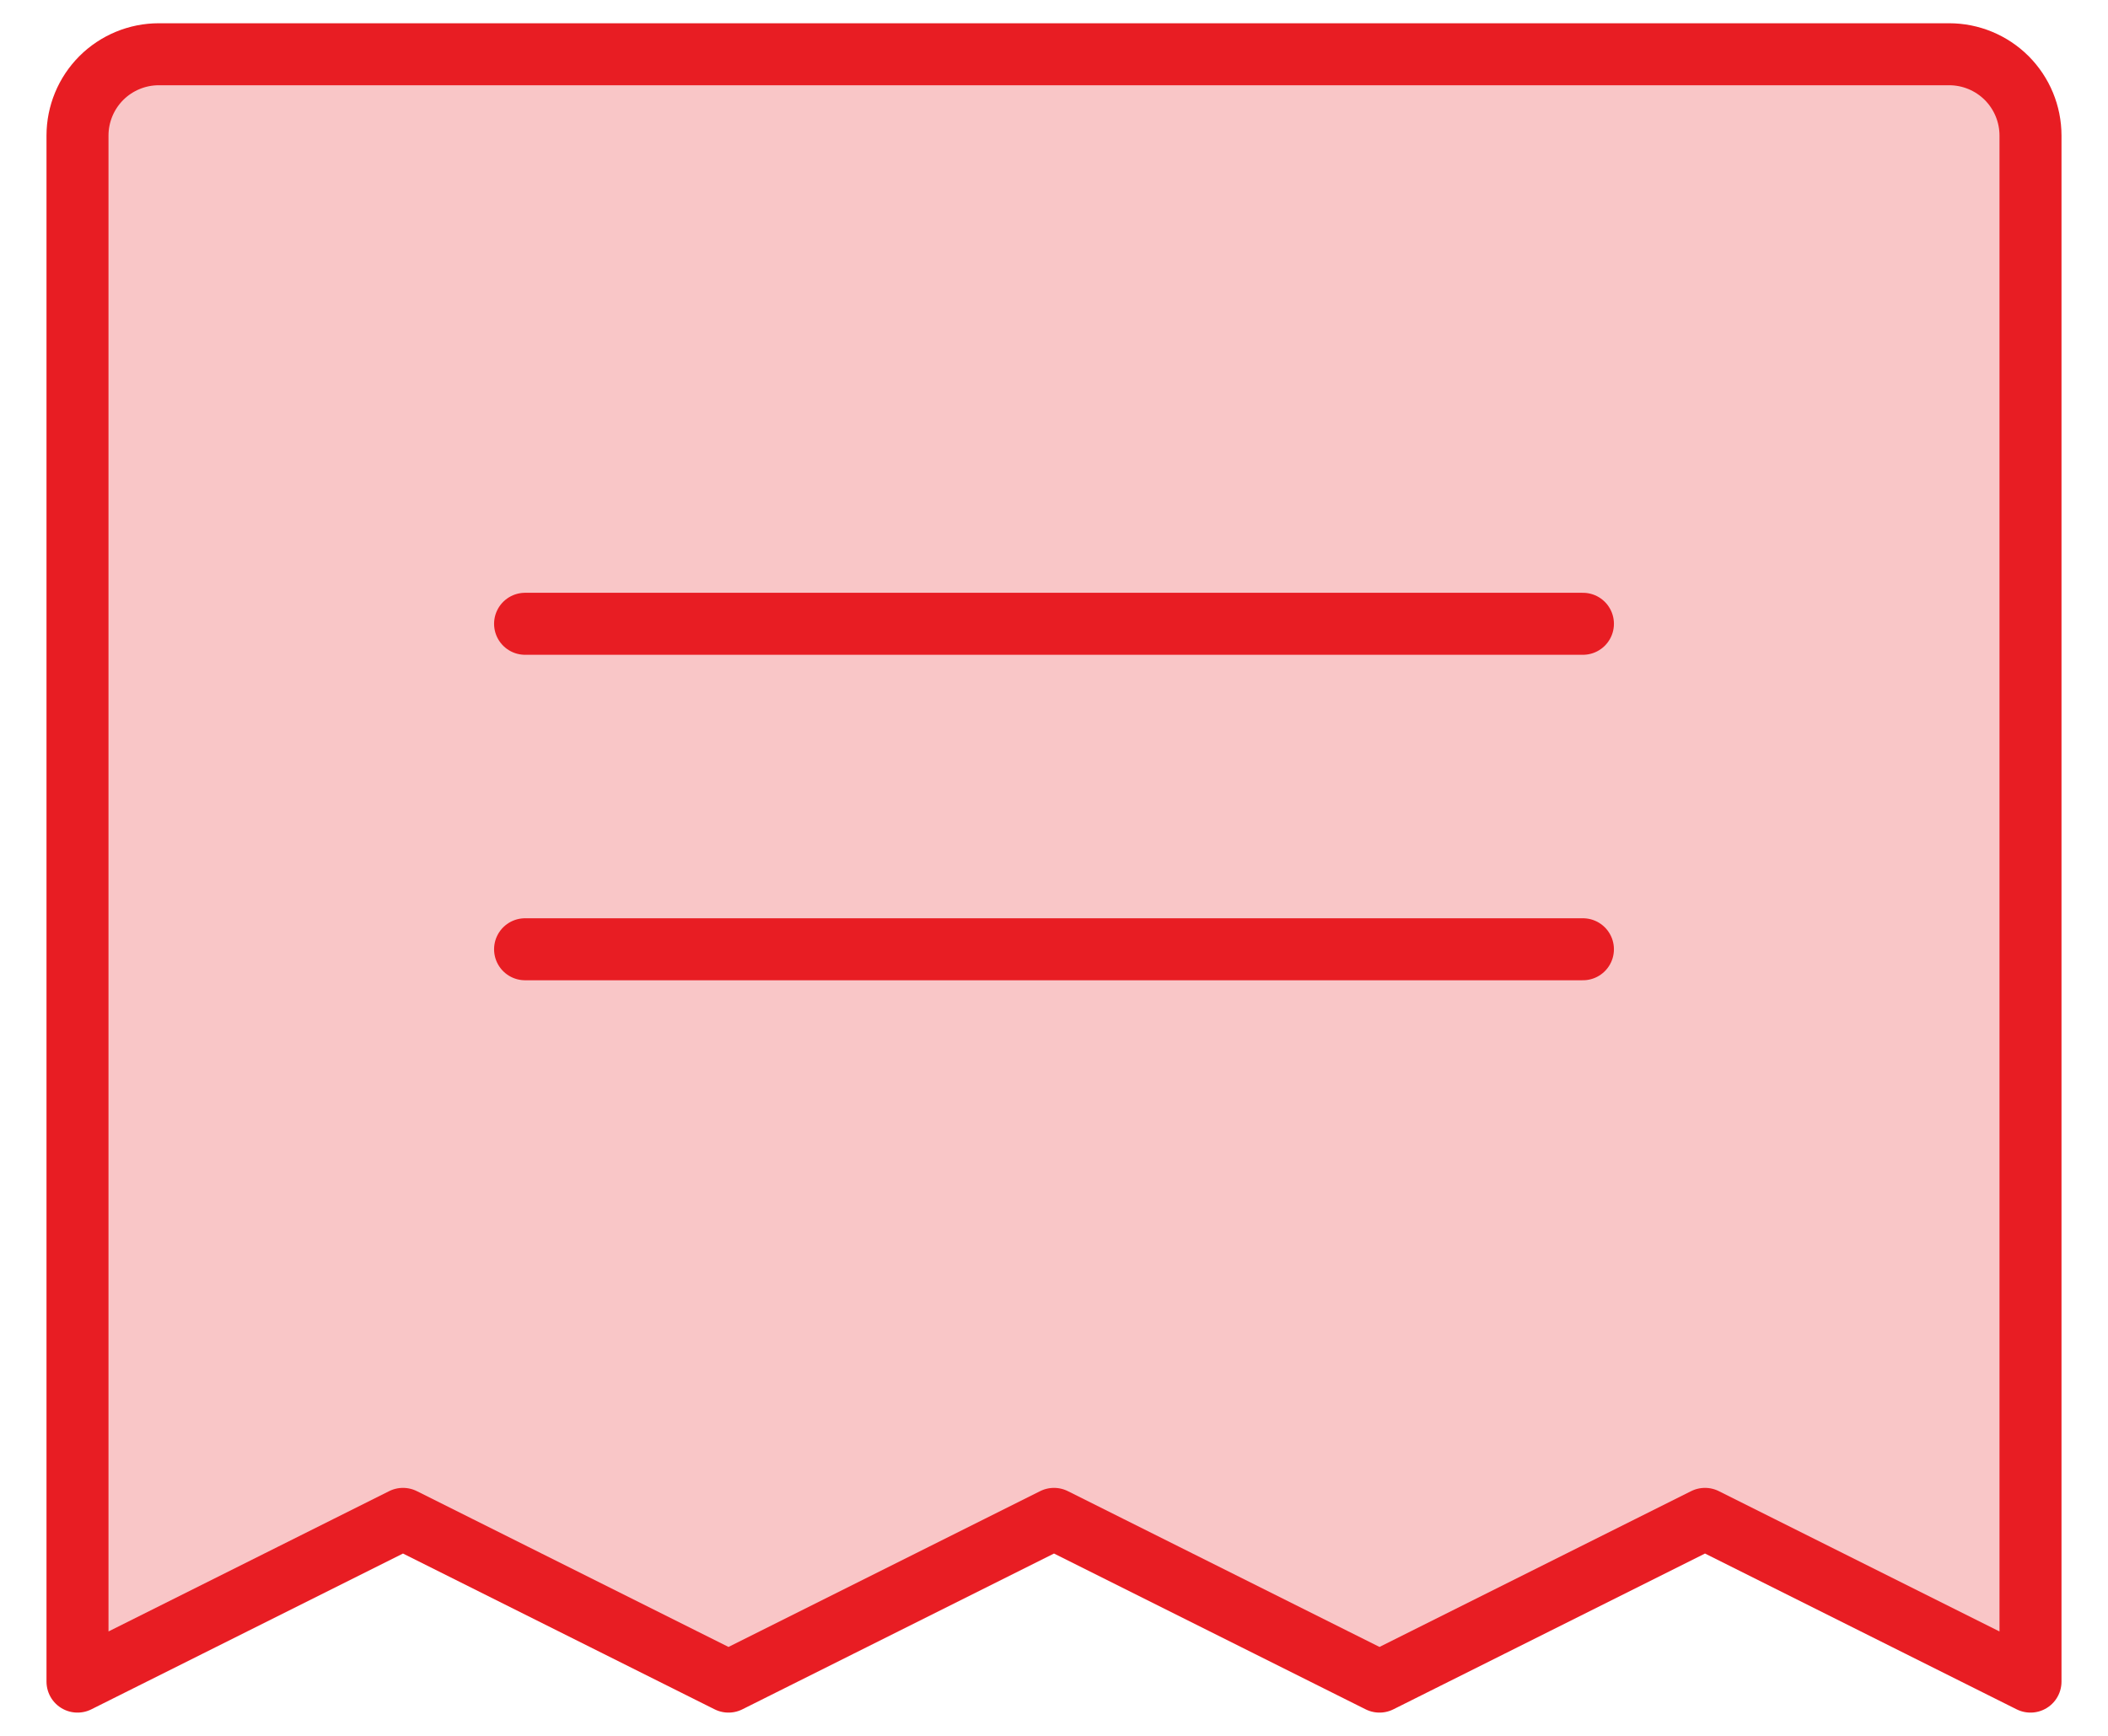
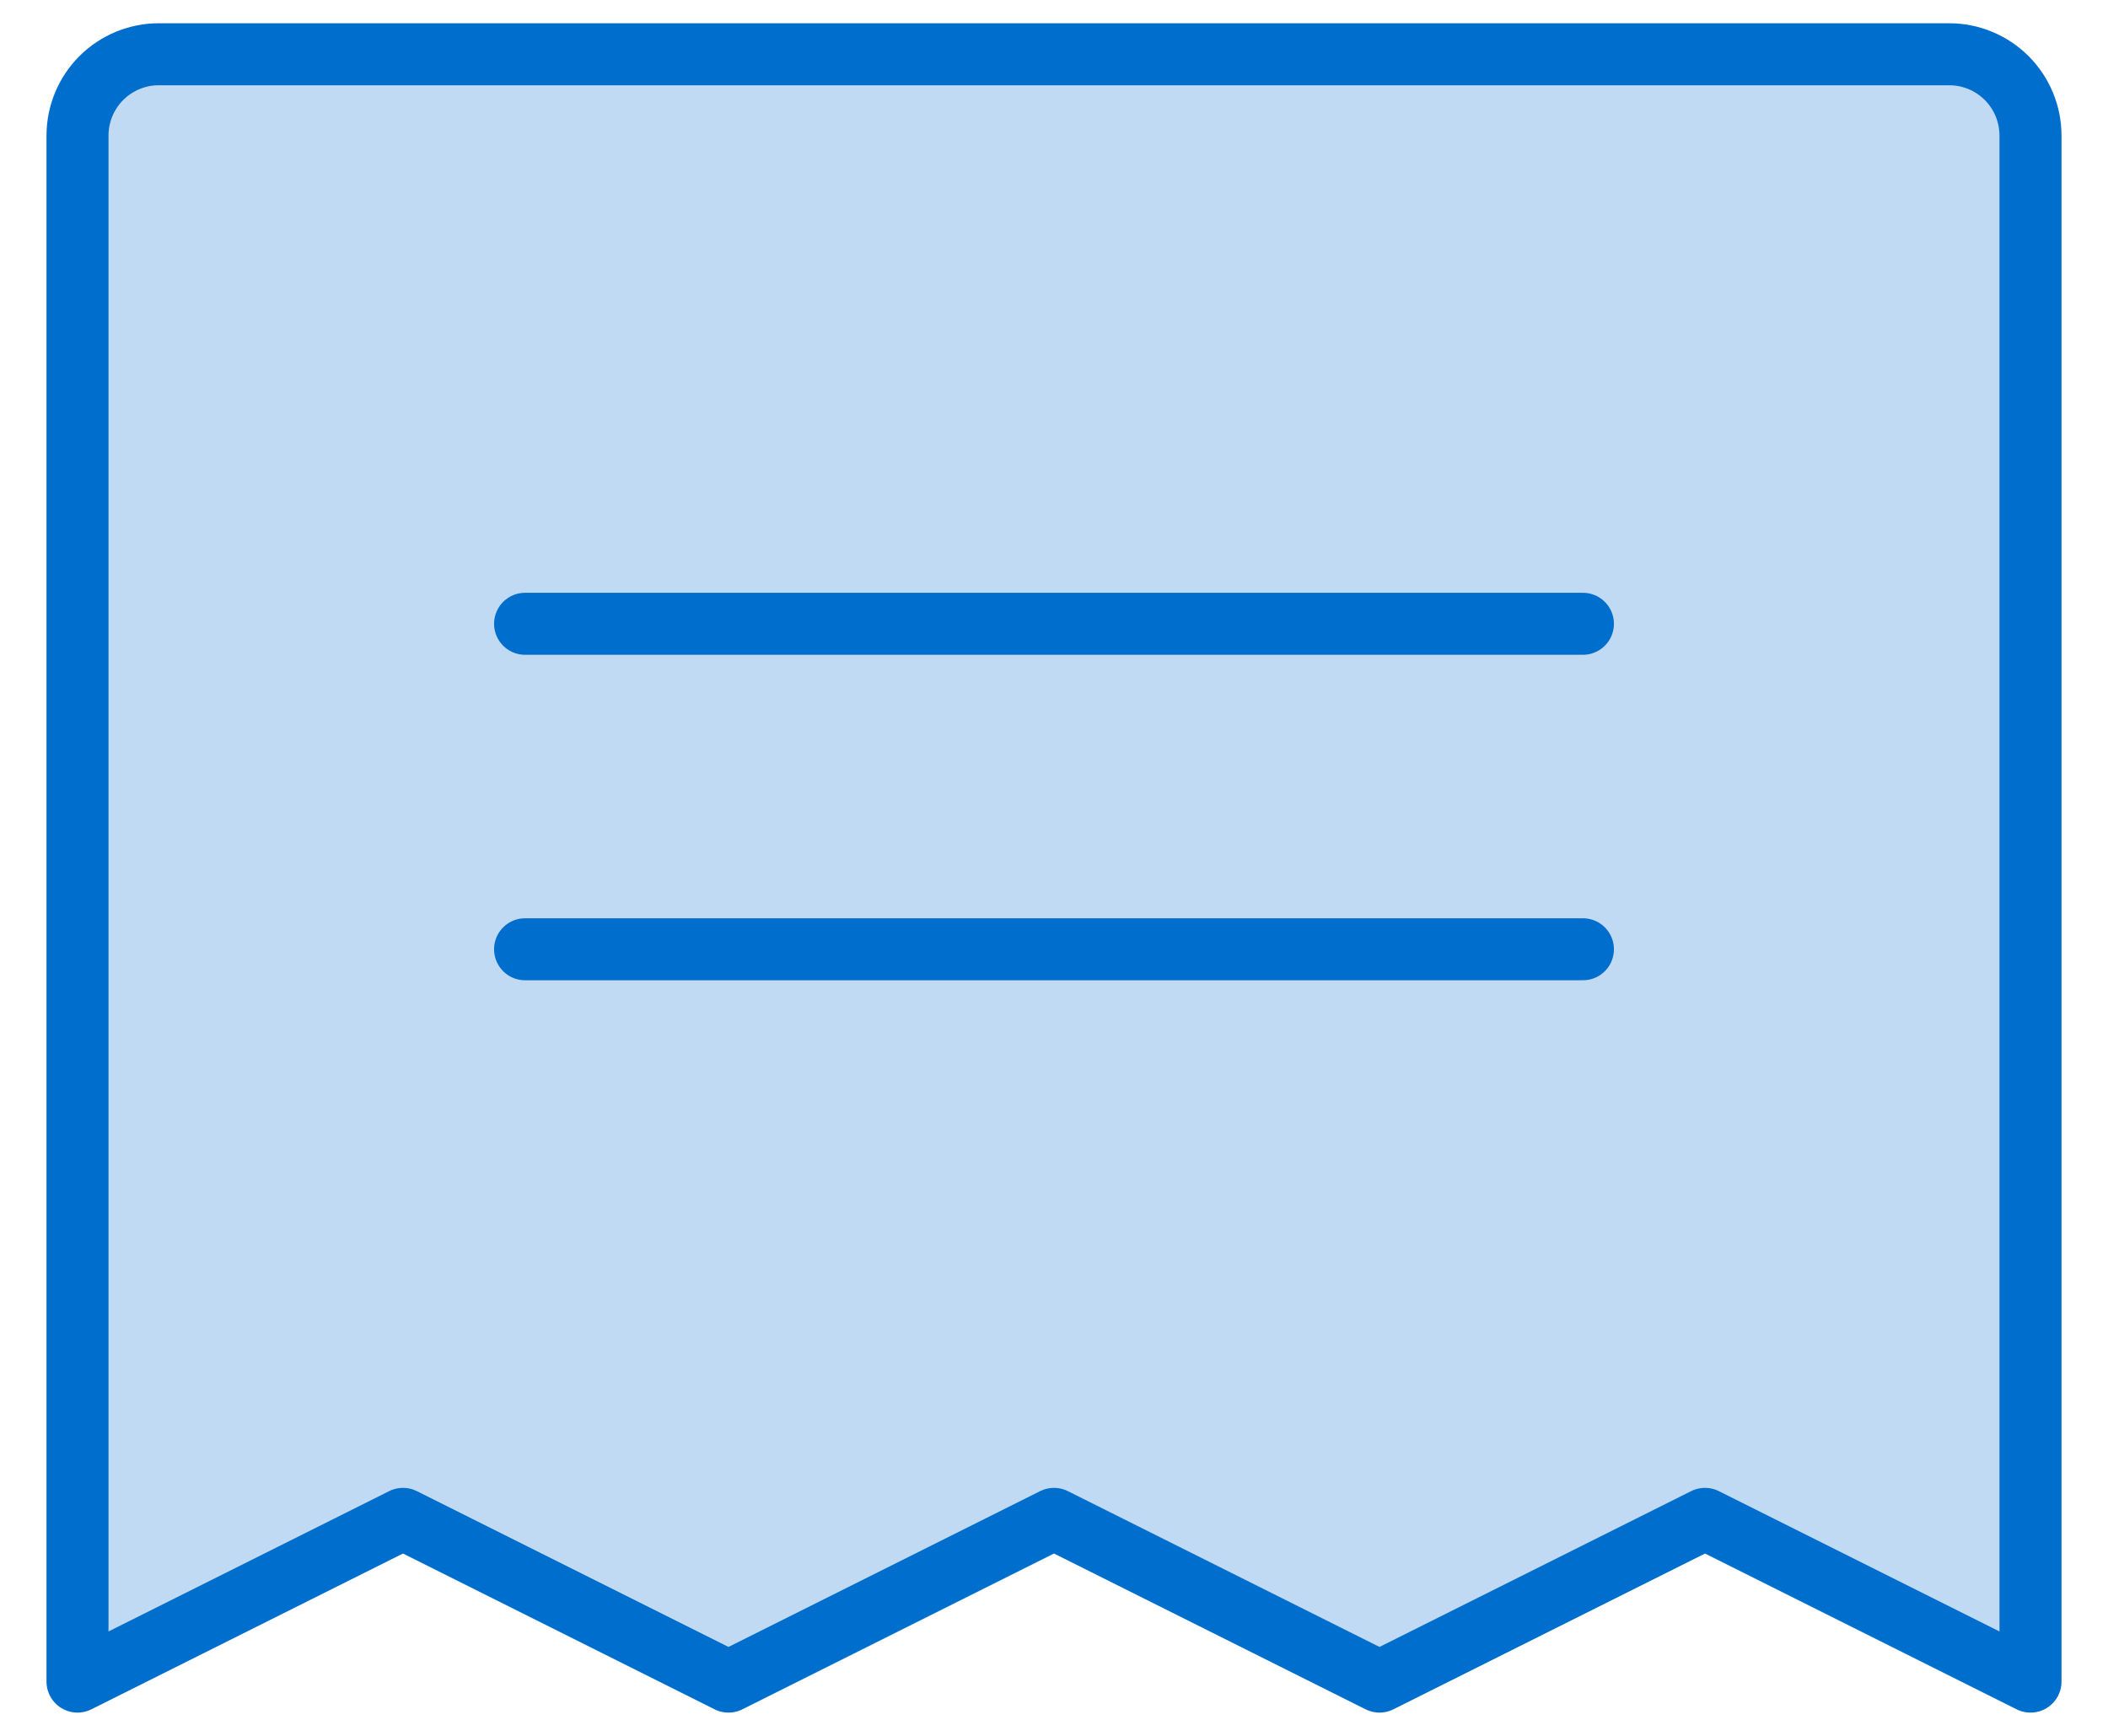
<svg xmlns="http://www.w3.org/2000/svg" width="34" height="28" viewBox="0 0 34 28" fill="none">
-   <path d="M1.25 27.125V2.188C1.25 1.839 1.388 1.506 1.634 1.259C1.881 1.013 2.214 0.875 2.562 0.875H31.438C31.786 0.875 32.119 1.013 32.366 1.259C32.612 1.506 32.75 1.839 32.75 2.188V27.125L27.5 24.5L22.25 27.125L17 24.5L11.75 27.125L6.5 24.5L1.25 27.125Z" fill="#E81D23" fill-opacity="0.25" />
-   <path d="M8.469 15.312H25.531M8.469 10.062H25.531M1.25 27.125V2.188C1.25 1.839 1.388 1.506 1.634 1.259C1.881 1.013 2.214 0.875 2.562 0.875H31.438C31.786 0.875 32.119 1.013 32.366 1.259C32.612 1.506 32.75 1.839 32.75 2.188V27.125L27.5 24.5L22.25 27.125L17 24.5L11.75 27.125L6.5 24.5L1.25 27.125Z" stroke="#E81D23" stroke-linecap="round" stroke-linejoin="round" />
+   <path d="M1.25 27.125V2.188C1.25 1.839 1.388 1.506 1.634 1.259C1.881 1.013 2.214 0.875 2.562 0.875H31.438C31.786 0.875 32.119 1.013 32.366 1.259C32.612 1.506 32.75 1.839 32.75 2.188V27.125L27.5 24.5L22.25 27.125L17 24.5L11.75 27.125L6.5 24.5L1.25 27.125Z" fill="#006ECD" fill-opacity="0.25" />
+   <path d="M8.469 15.312H25.531M8.469 10.062H25.531M1.25 27.125V2.188C1.25 1.839 1.388 1.506 1.634 1.259C1.881 1.013 2.214 0.875 2.562 0.875H31.438C31.786 0.875 32.119 1.013 32.366 1.259C32.612 1.506 32.75 1.839 32.75 2.188V27.125L27.5 24.5L22.25 27.125L17 24.5L11.75 27.125L6.5 24.5L1.25 27.125Z" stroke="#006ECD" stroke-linecap="round" stroke-linejoin="round" />
</svg>
